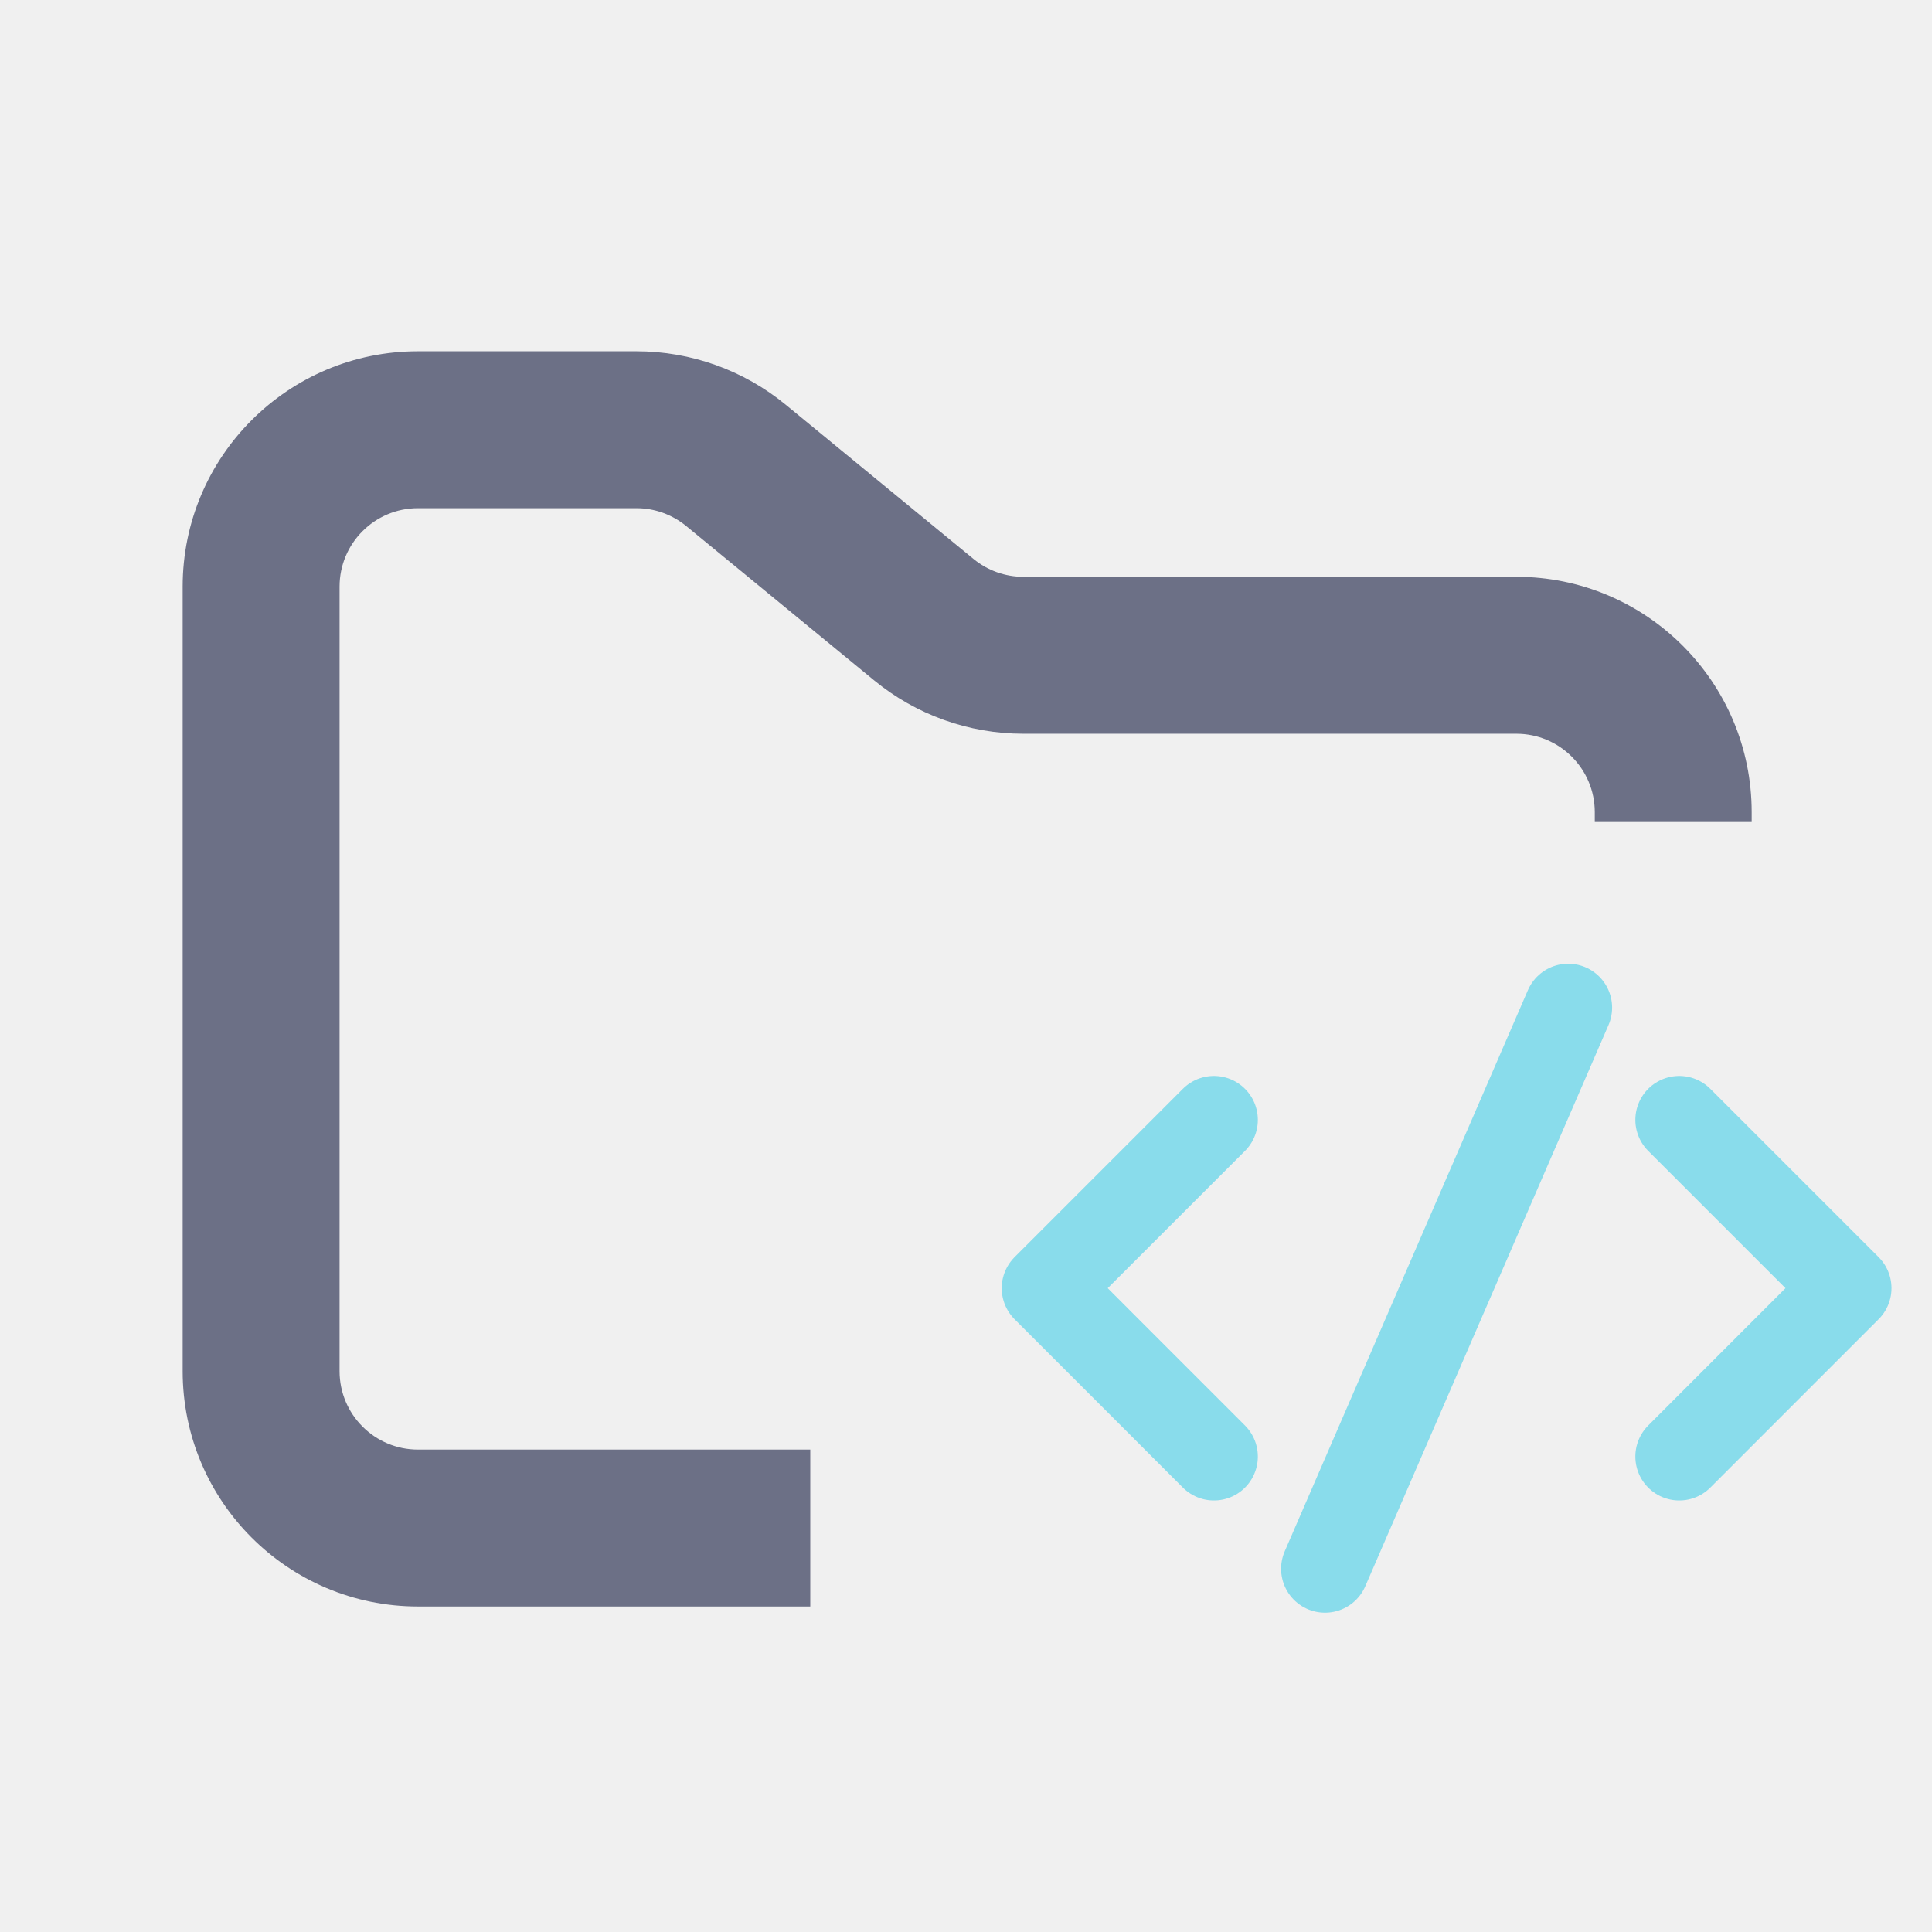
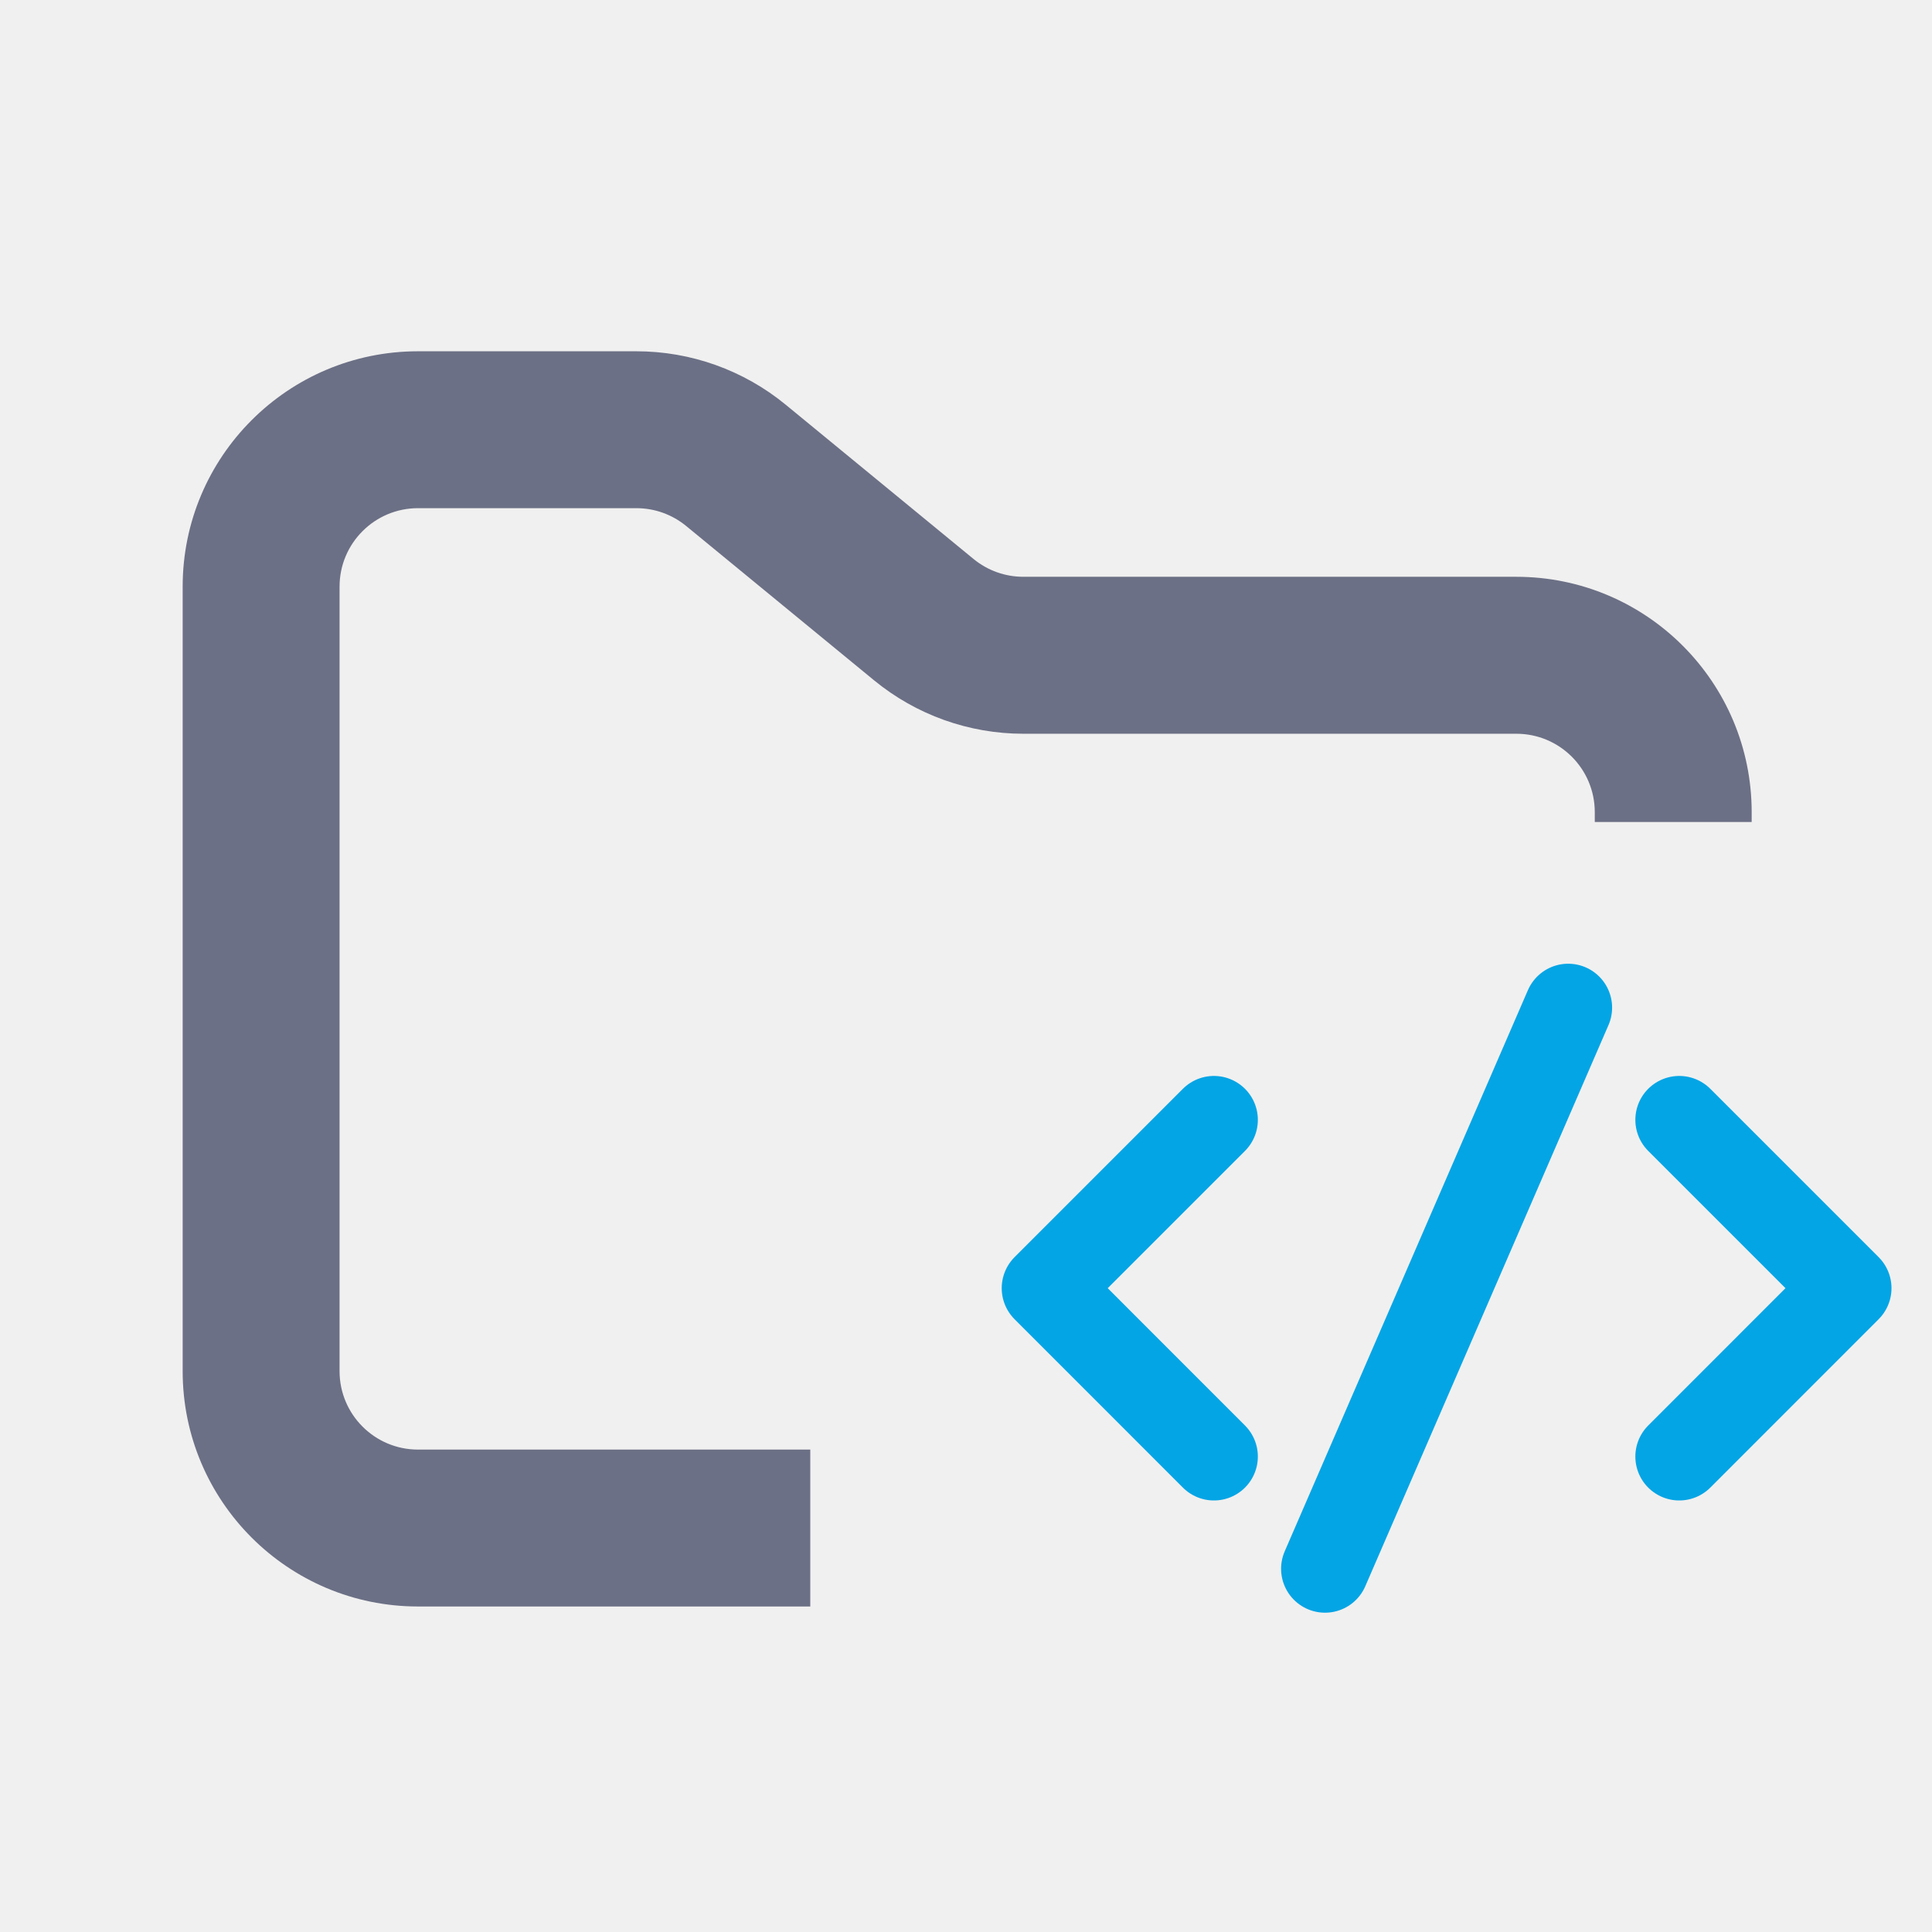
<svg xmlns="http://www.w3.org/2000/svg" width="33" height="33" viewBox="0 0 33 33" fill="none">
  <g clip-path="url(#clip0_2_1228)">
    <path fill-rule="evenodd" clip-rule="evenodd" d="M7.14 6C4.92 6 3.12 7.8 3.12 10.02V23.42C3.12 25.64 4.92 27.44 7.14 27.44H13.84V24.76H7.14C6.4 24.76 5.8 24.16 5.8 23.42V10.02C5.8 9.28 6.4 8.68 7.14 8.68H10.87C11.181 8.68 11.481 8.788 11.721 8.985L14.928 11.619C15.647 12.21 16.549 12.533 17.479 12.533H25.9C26.64 12.533 27.24 13.132 27.24 13.873V14.04H29.92V13.873C29.92 11.652 28.12 9.852 25.9 9.852H17.479C17.169 9.852 16.869 9.745 16.629 9.548L13.422 6.914C12.703 6.323 11.801 6 10.87 6H7.14Z" fill="#6C7086" />
-     <path d="M20.735 19.128L17.86 22.003L20.735 24.879" stroke="#89DCEB" stroke-width="1.5" stroke-linecap="round" stroke-linejoin="round" />
-     <path d="M28.683 19.128L31.558 22.003L28.683 24.879" stroke="#89DCEB" stroke-width="1.5" stroke-linecap="round" stroke-linejoin="round" />
-     <path d="M22.632 26.796L26.786 17.211" stroke="#89DCEB" stroke-width="1.5" stroke-linecap="round" stroke-linejoin="round" />
+     <path d="M20.735 19.128L17.86 22.003L20.735 24.879" stroke="#04a5e5" stroke-width="1.5" stroke-linecap="round" stroke-linejoin="round" />
+     <path d="M28.683 19.128L31.558 22.003L28.683 24.879" stroke="#04a5e5" stroke-width="1.5" stroke-linecap="round" stroke-linejoin="round" />
+     <path d="M22.632 26.796L26.786 17.211" stroke="#04a5e5" stroke-width="1.5" stroke-linecap="round" stroke-linejoin="round" />
  </g>
  <defs>
    <clipPath id="clip0_2_1228">
      <rect width="32.16" height="32.16" fill="white" transform="translate(0.439941 0.639893)" />
    </clipPath>
  </defs>
</svg>
